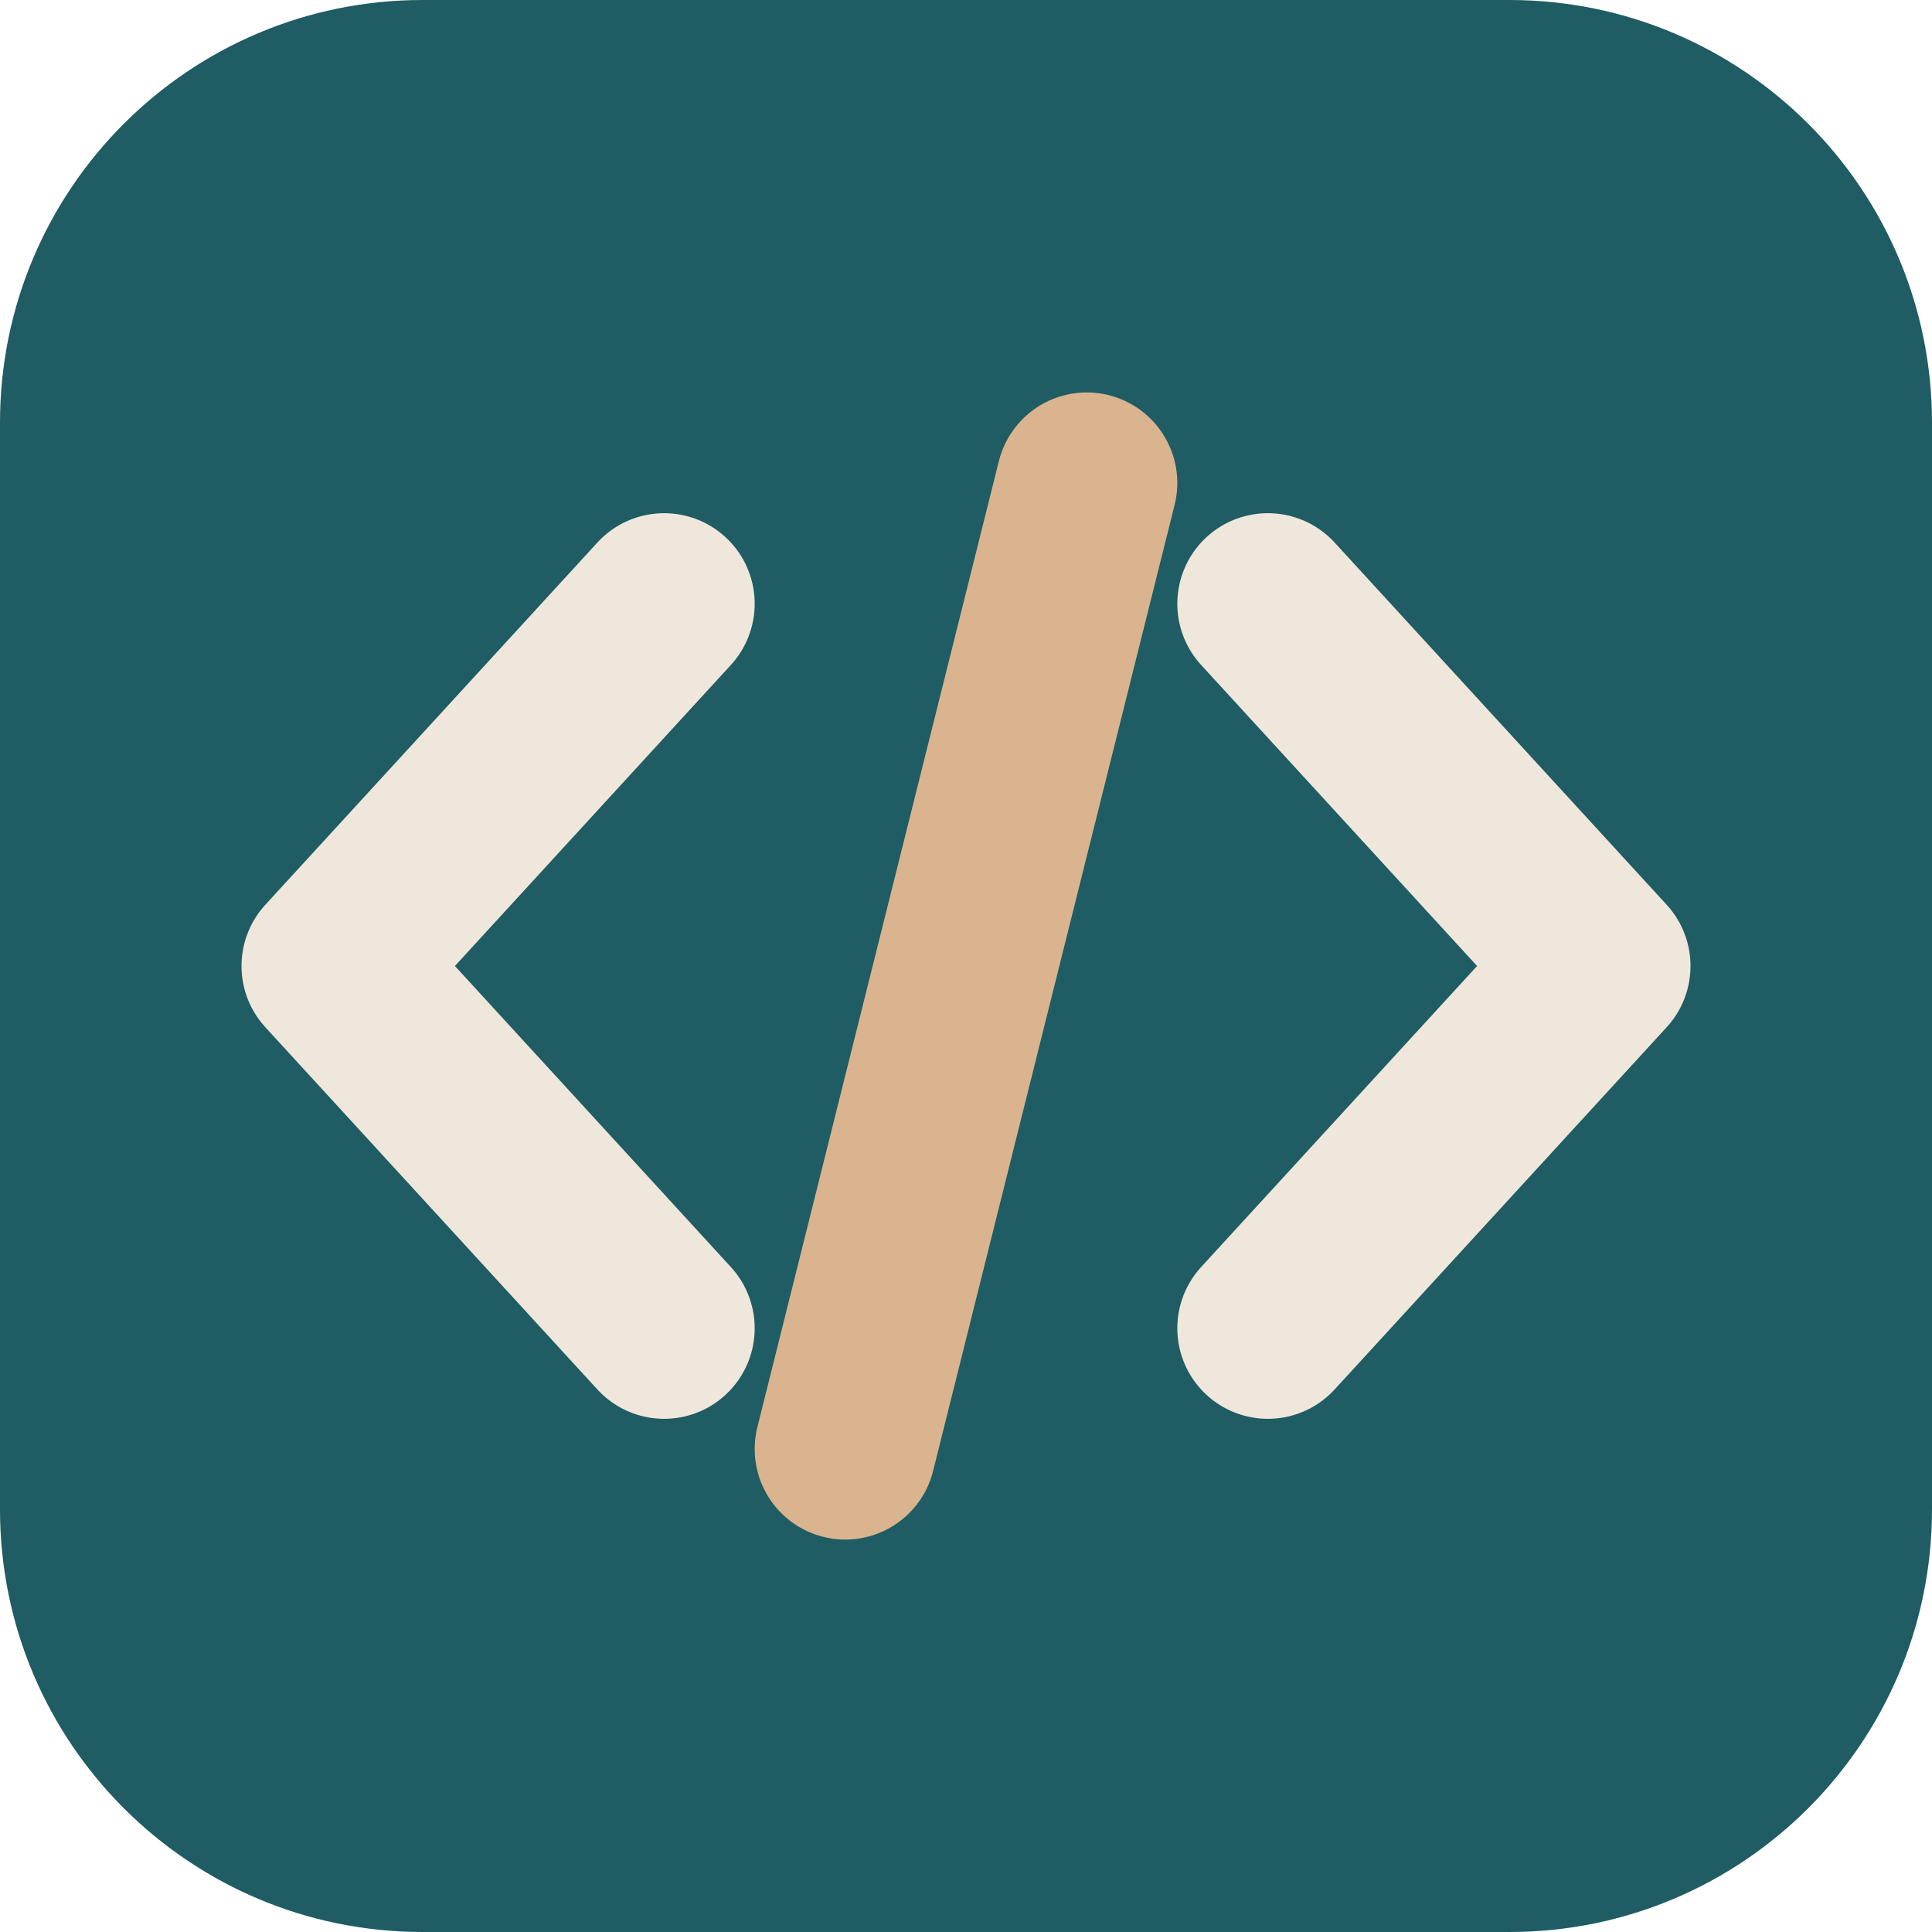
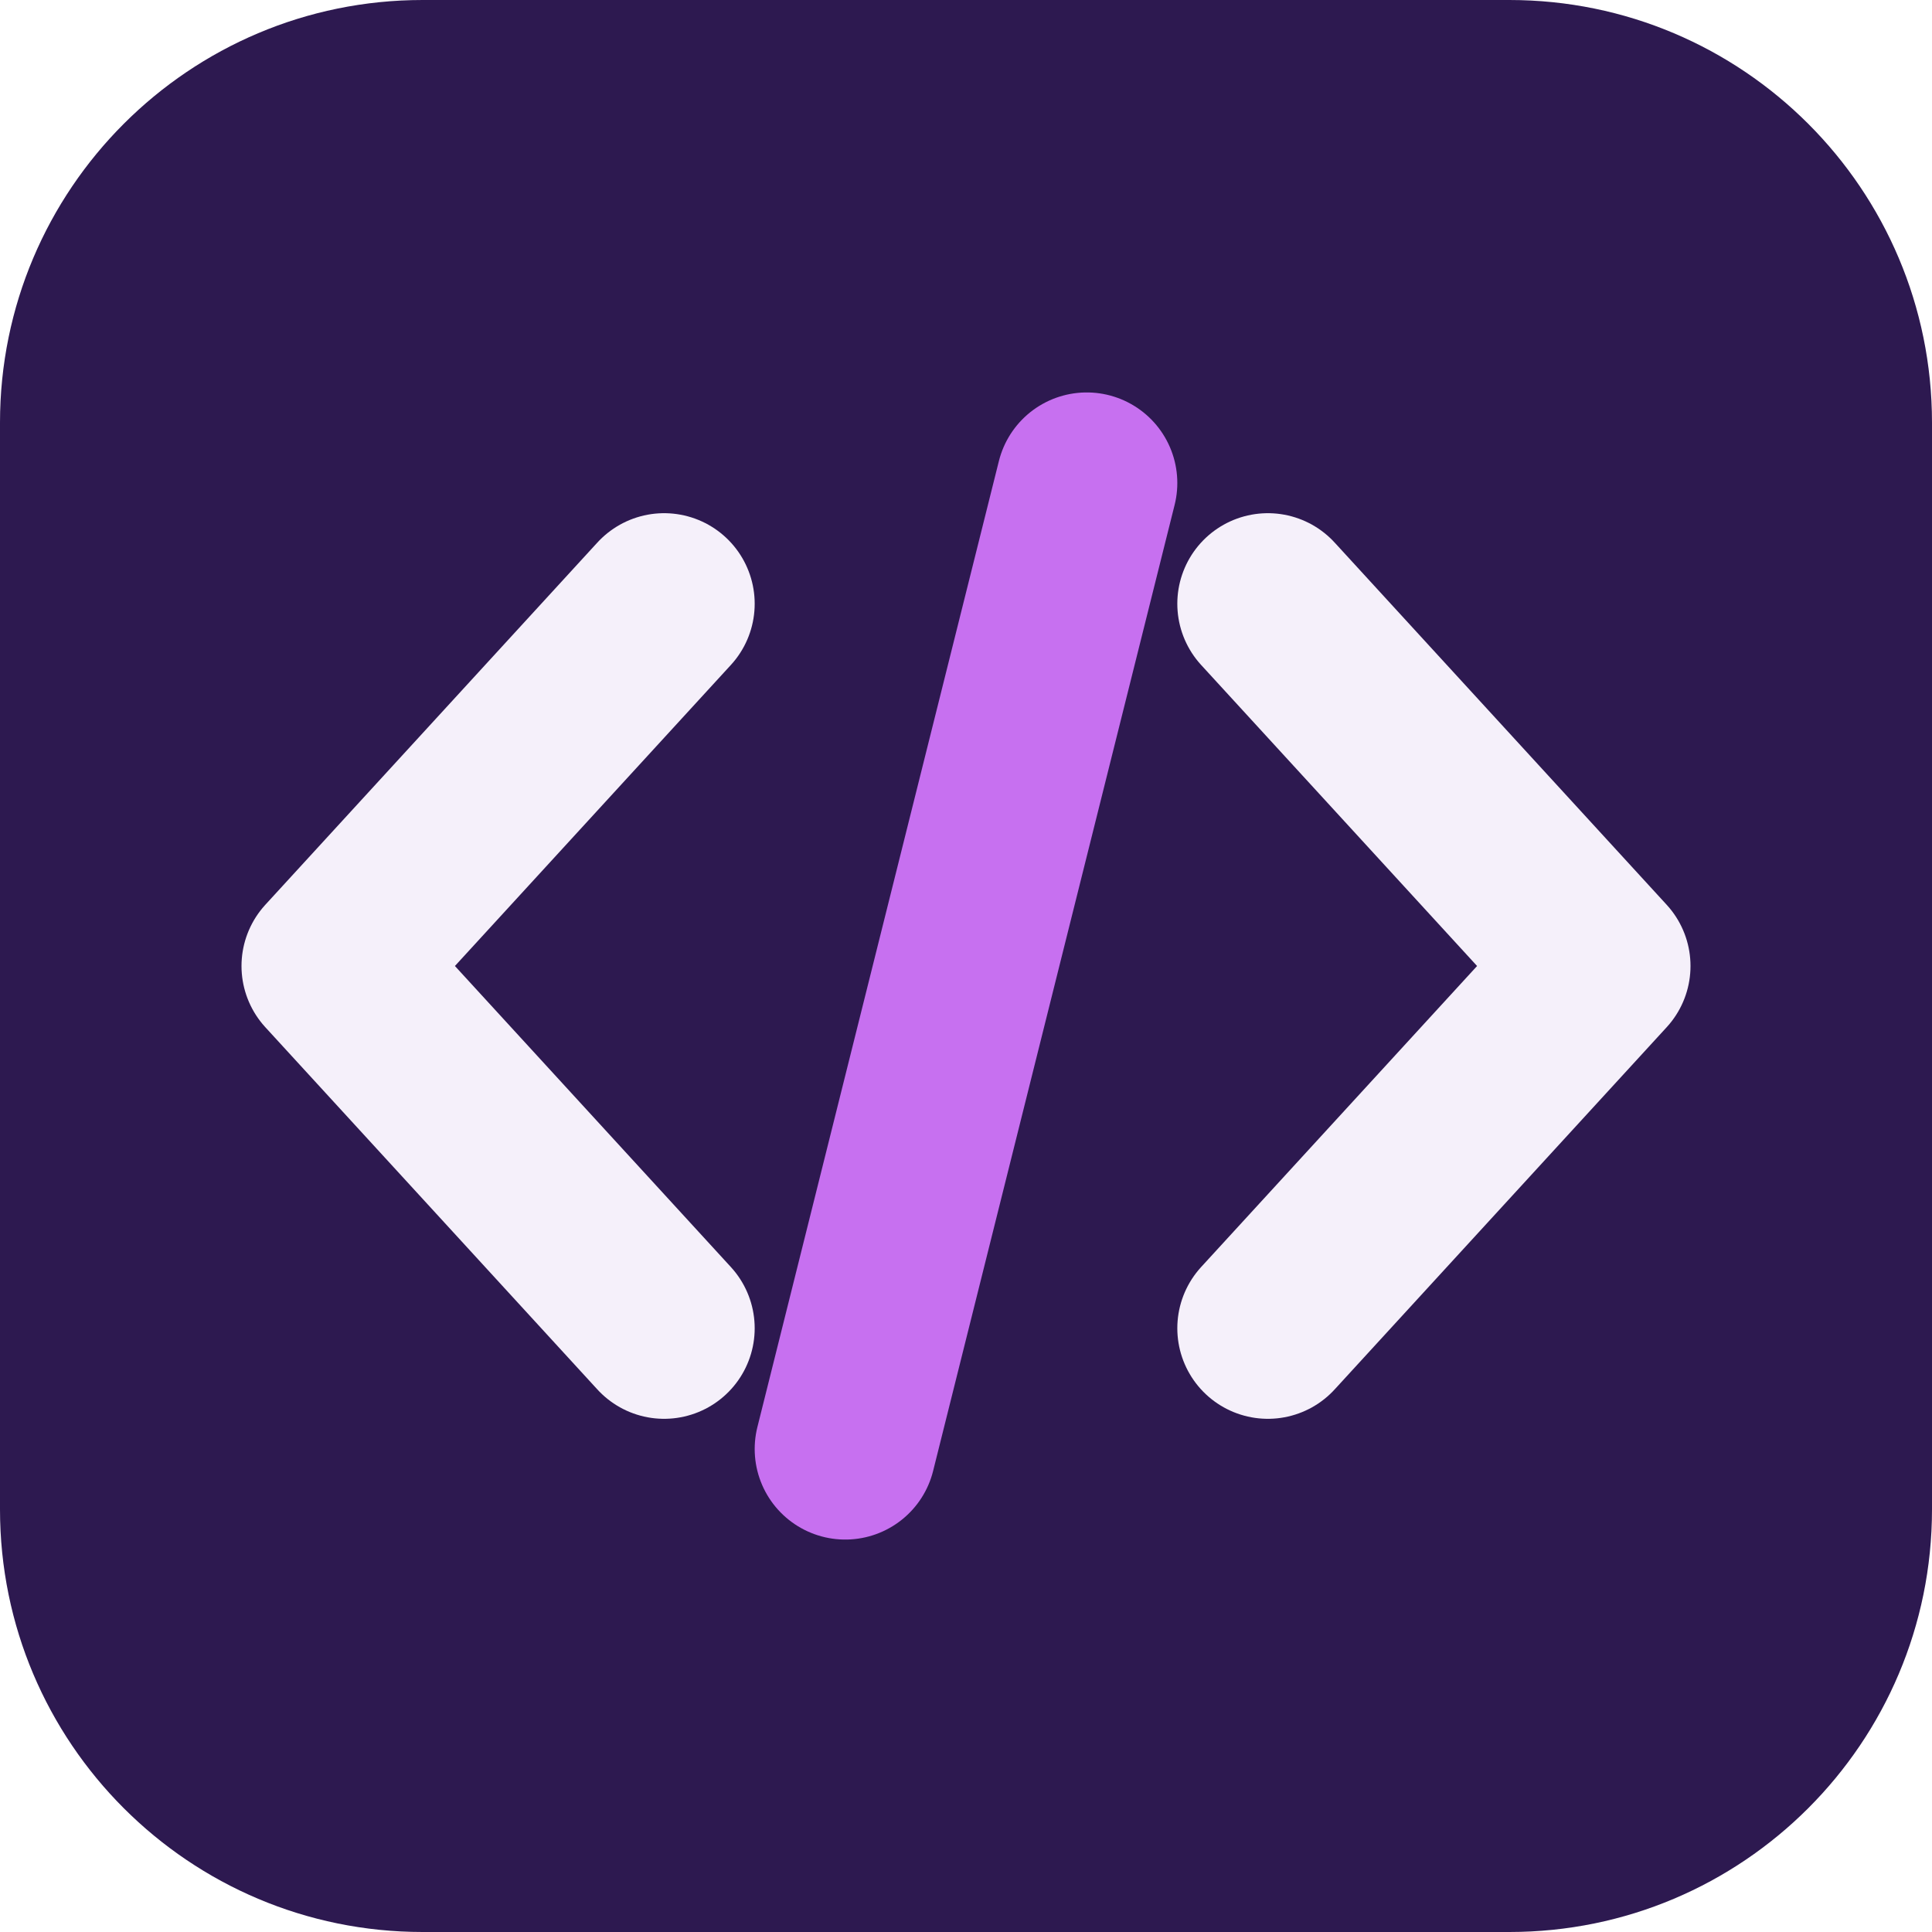
<svg xmlns="http://www.w3.org/2000/svg" viewBox="0 0 64 64">
-   <rect width="64" height="64" rx="14" fill="#1F5C63" />
-   <path d="M22 20 L11 32 L22 44" fill="none" stroke="#EFE7DB" stroke-width="6" stroke-linecap="round" stroke-linejoin="round" />
-   <path d="M42 20 L53 32 L42 44" fill="none" stroke="#EFE7DB" stroke-width="6" stroke-linecap="round" stroke-linejoin="round" />
-   <path d="M36 16 L28 48" fill="none" stroke="#D9B48F" stroke-width="6" stroke-linecap="round" />
+   <rect width="64" height="64" rx="14" fill="#2D1950" />
+   <path d="M22 20 L11 32 L22 44" fill="none" stroke="#F5F0FA" stroke-width="6" stroke-linecap="round" stroke-linejoin="round" />
+   <path d="M42 20 L53 32 L42 44" fill="none" stroke="#F5F0FA" stroke-width="6" stroke-linecap="round" stroke-linejoin="round" />
+   <path d="M36 16 L28 48" fill="none" stroke="#C770F0" stroke-width="6" stroke-linecap="round" />
</svg>
